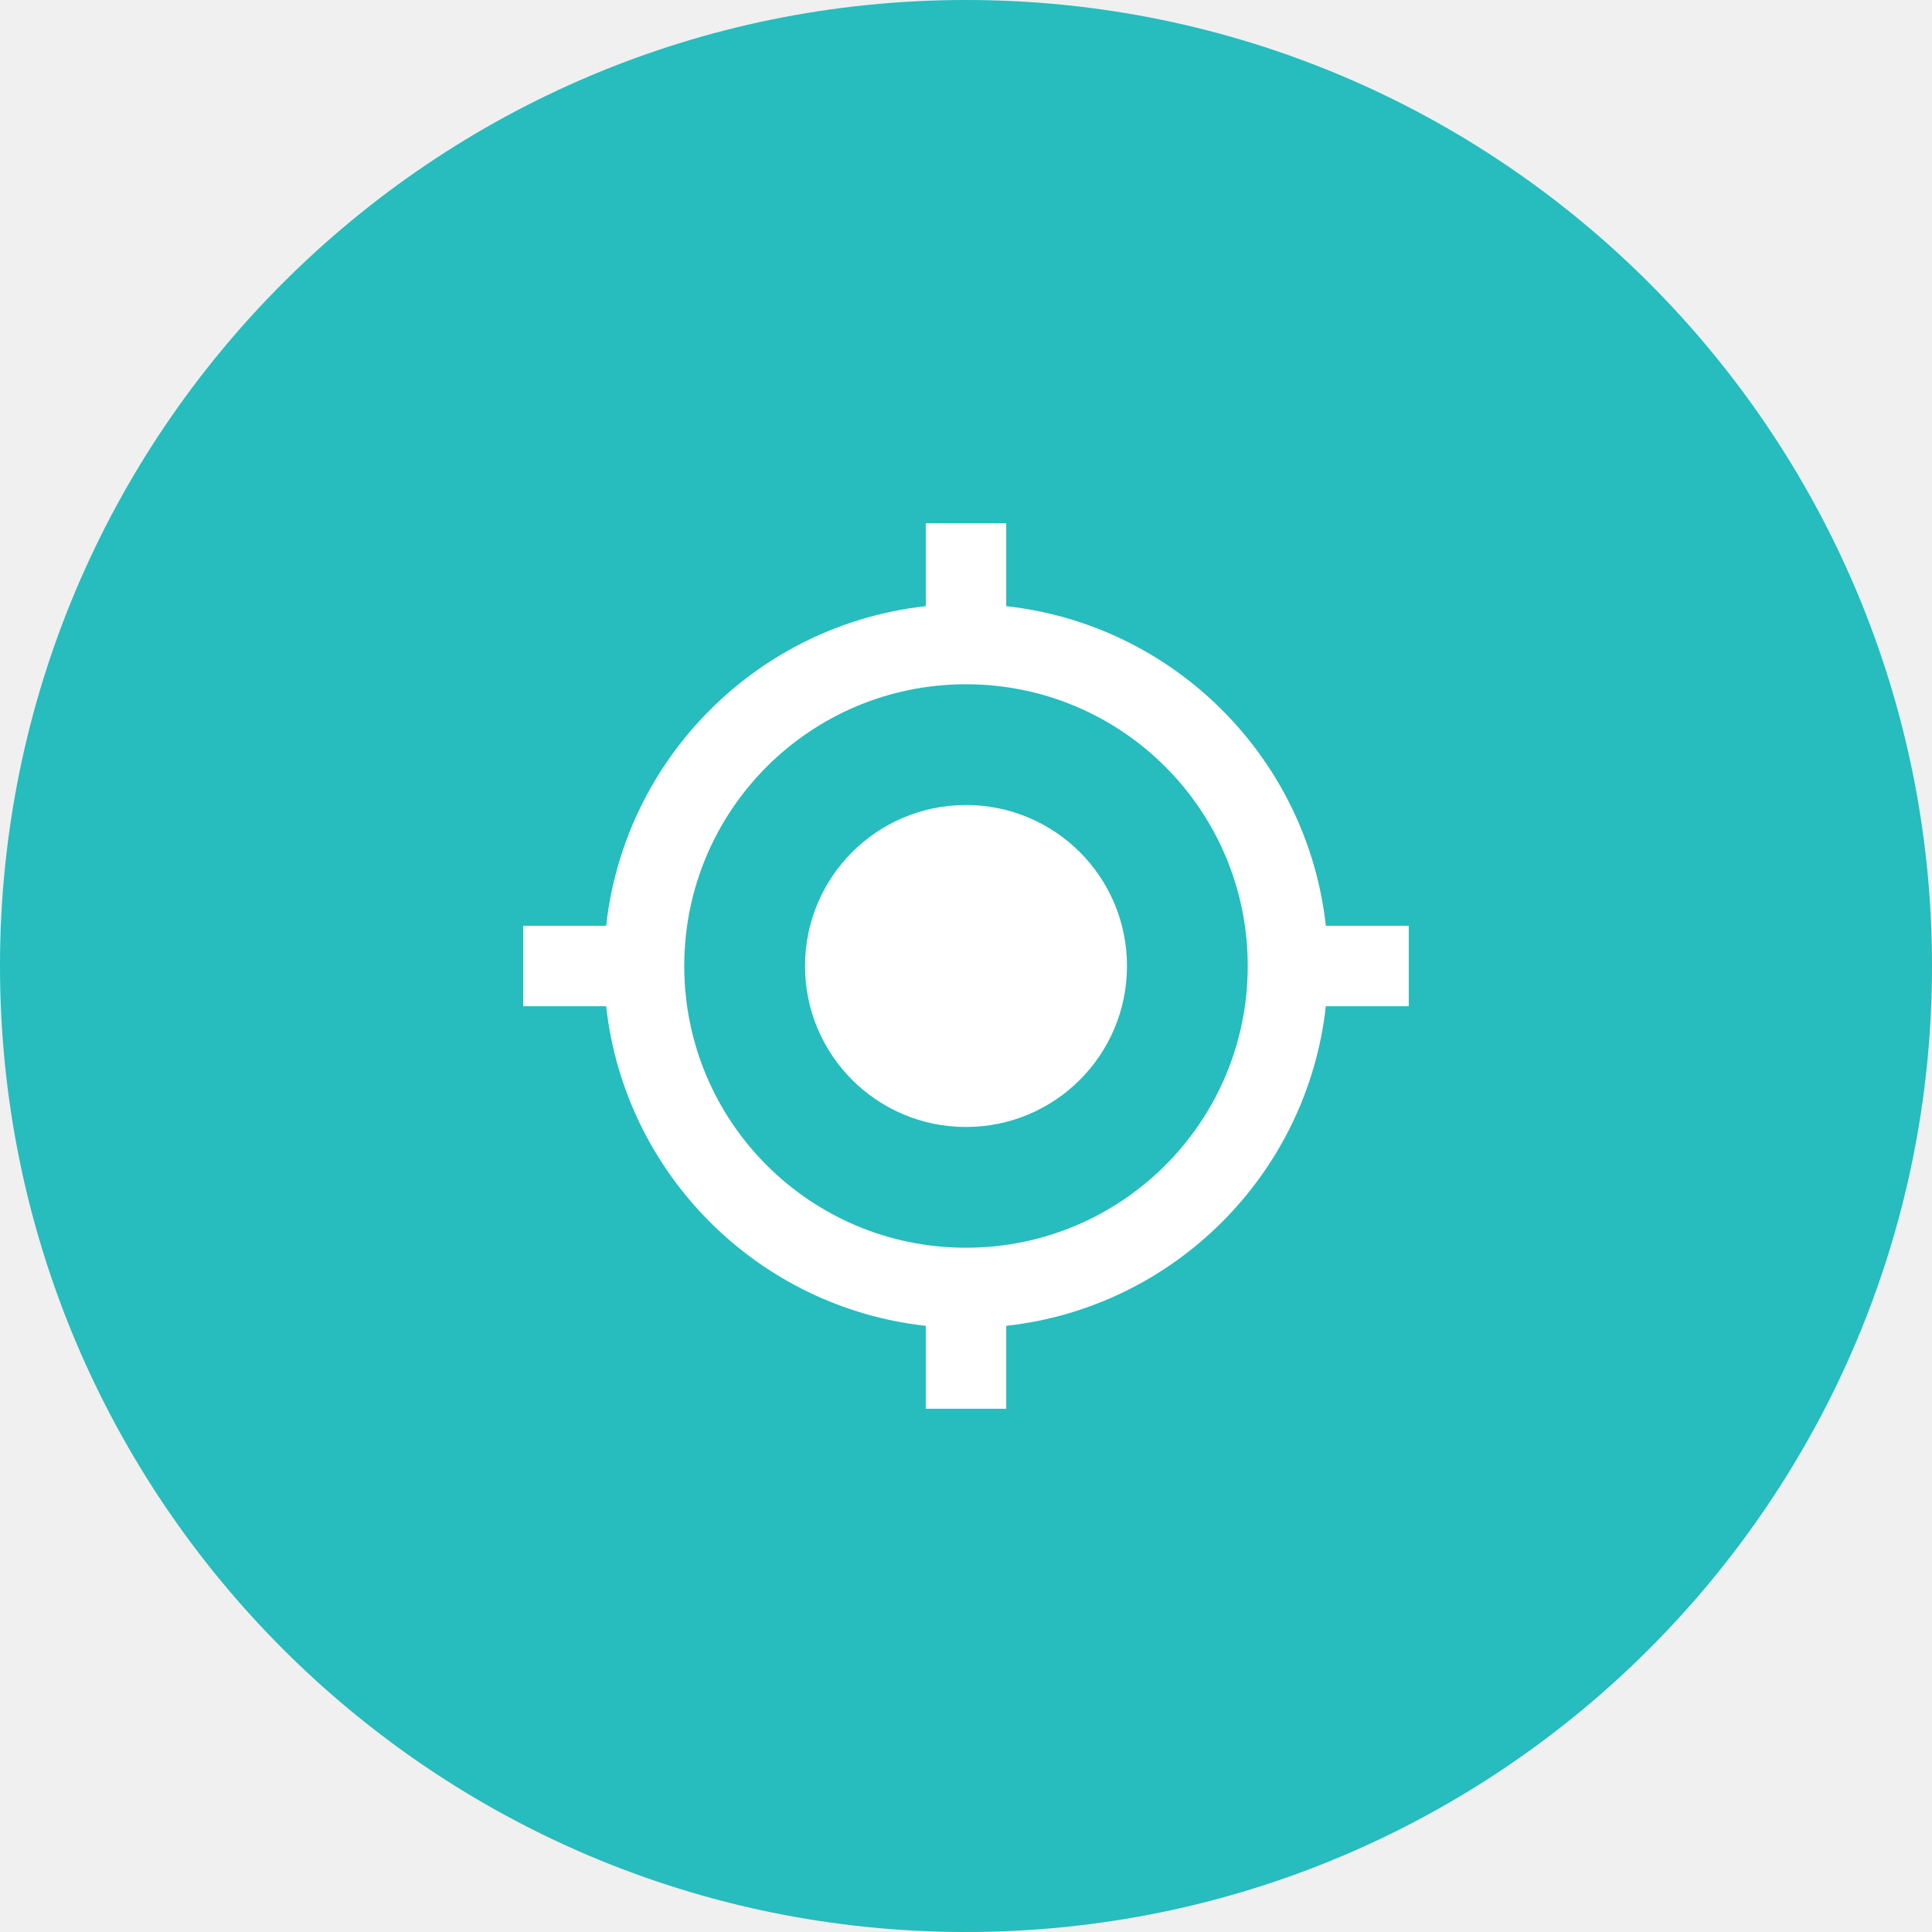
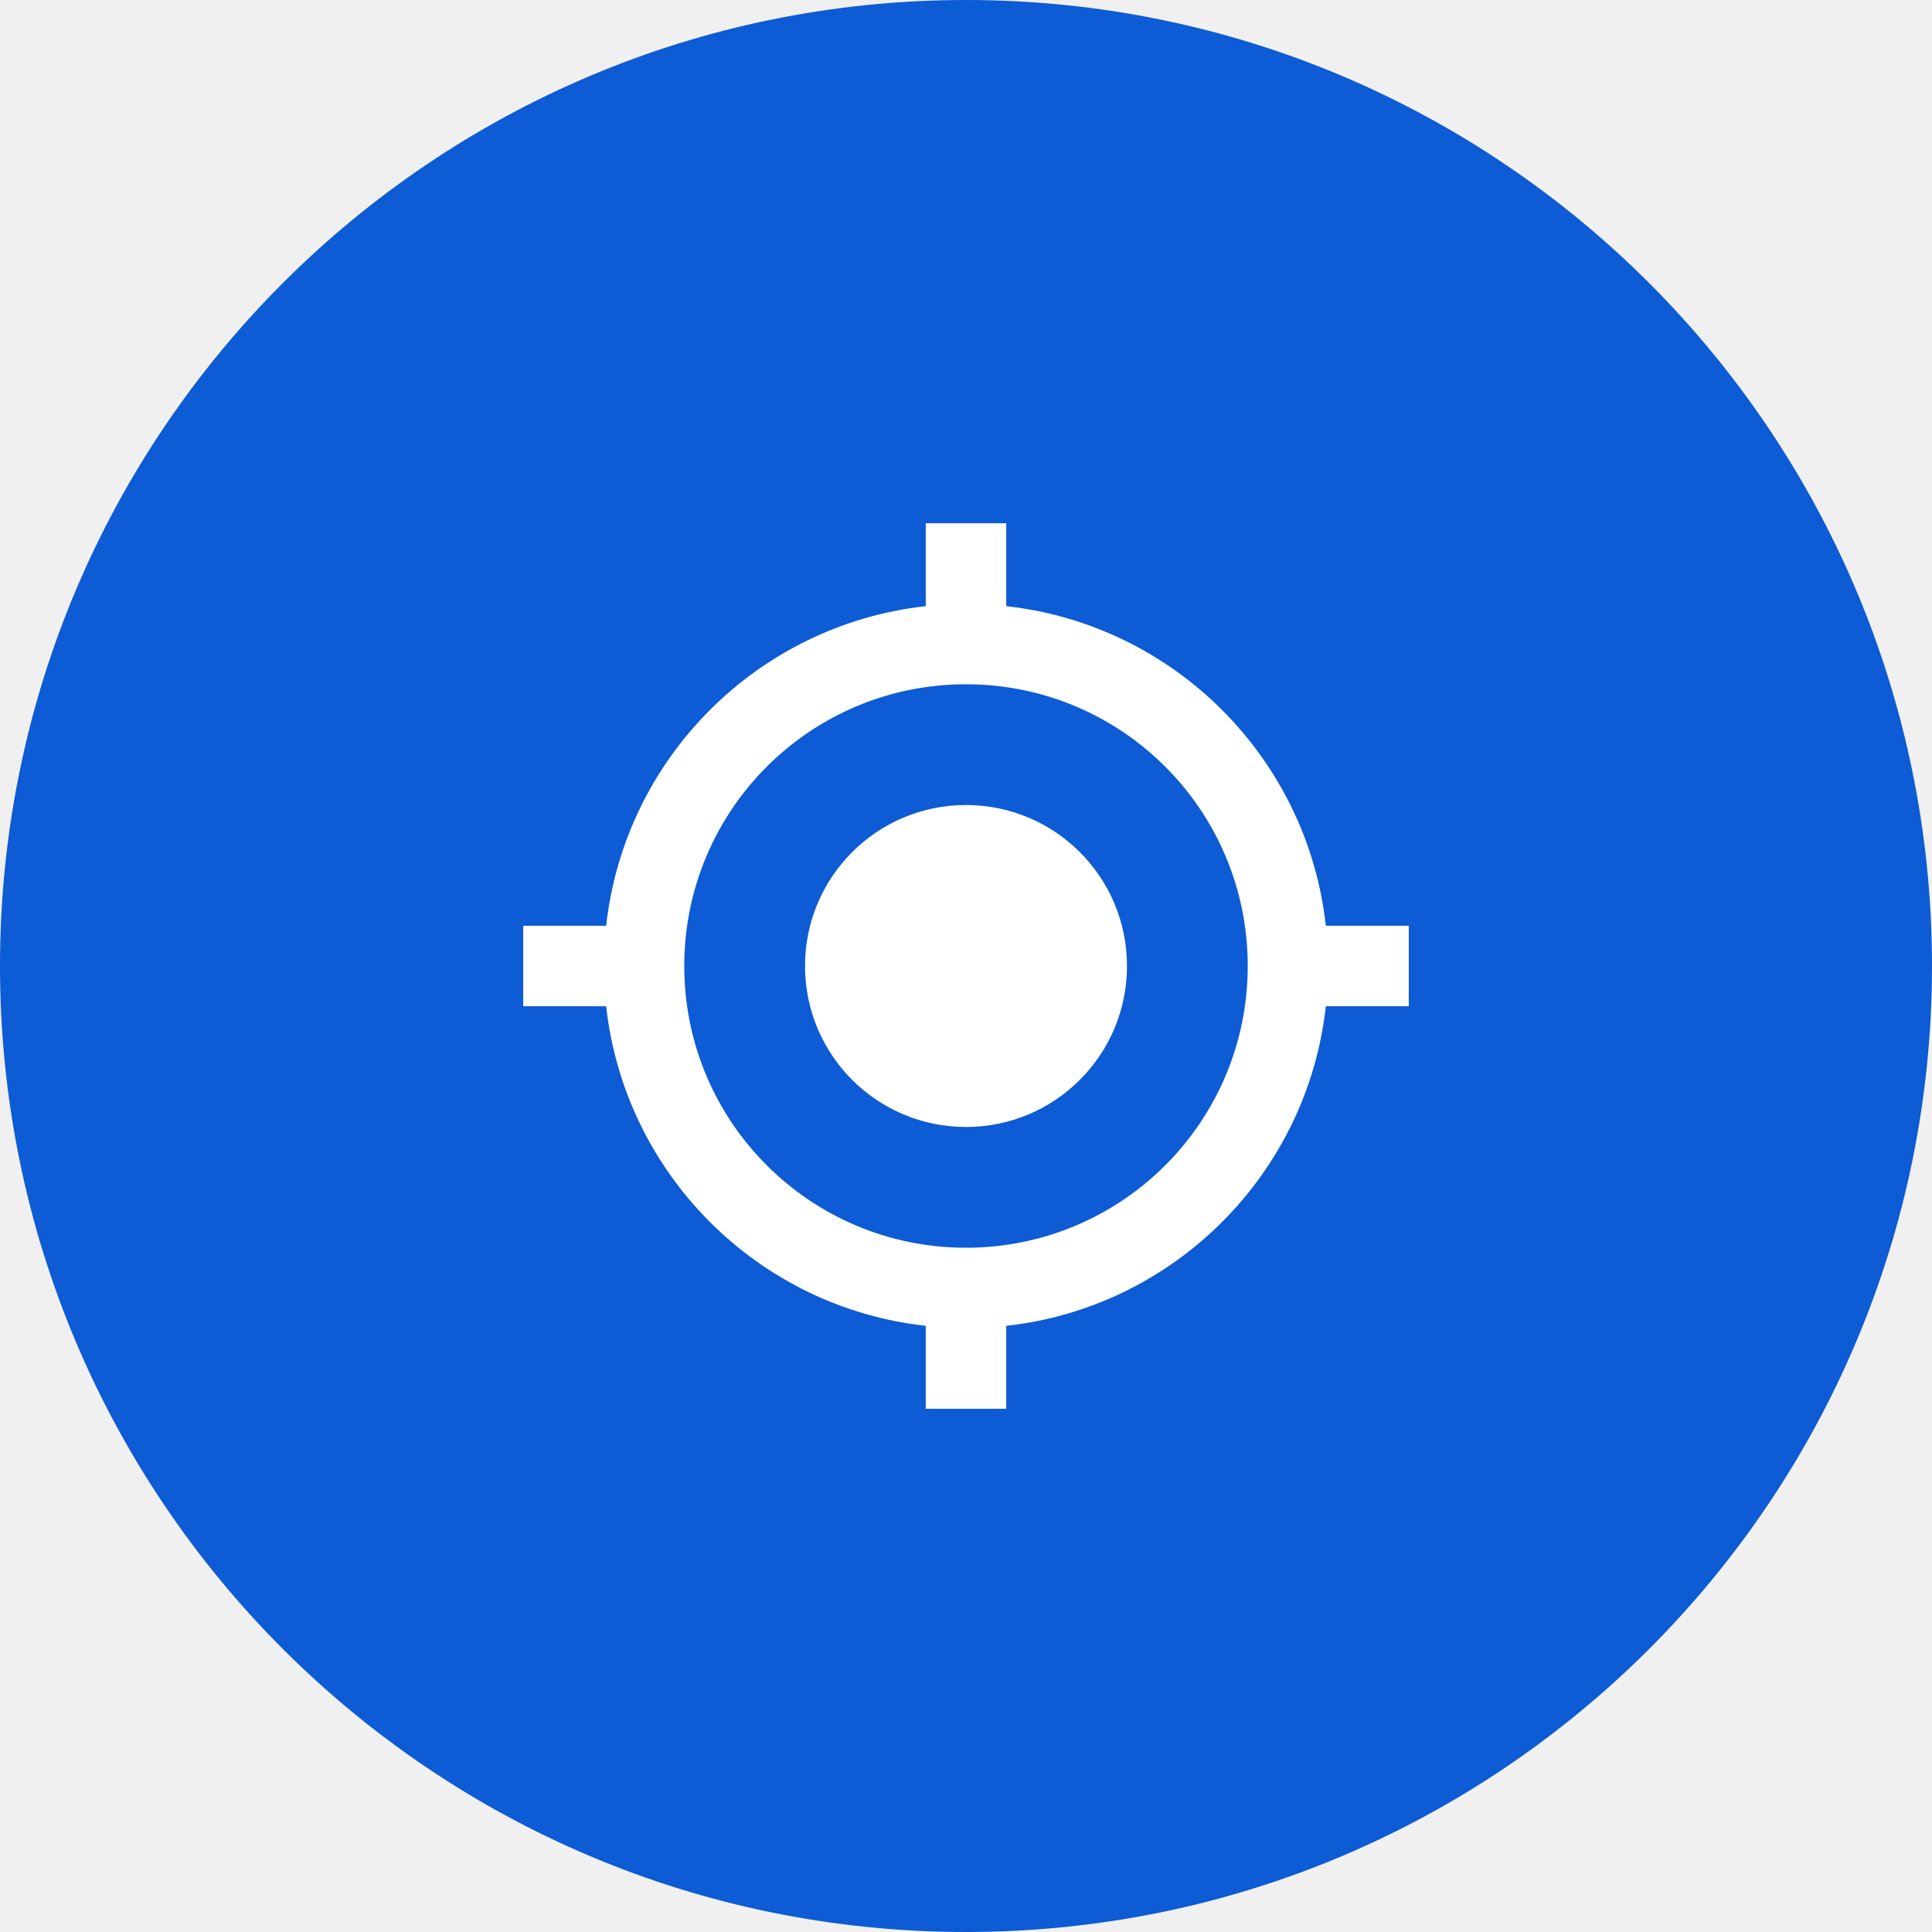
<svg xmlns="http://www.w3.org/2000/svg" width="40px" height="40px" viewBox="0 0 40 40" version="1.1">
  <defs />
  <g id="Web-Portal-Wireframe" stroke="none" stroke-width="1" fill="none" fill-rule="evenodd">
    <g id="ic_trackBookingSelected">
-       <circle id="Oval-5-Copy" fill="#27BCBD" cx="20" cy="20" r="20" />
+       <circle id="Oval-5-Copy" fill="#0D5BD5" cx="20" cy="20" r="20" />
      <g id="ic_my_location_white_24px" transform="translate(10, 10)">
        <polygon id="Shape" points="0 0 20 0 20 20 0 20" />
        <path d="M10,6.667 C8.158,6.667 6.667,8.158 6.667,10 C6.667,11.842 8.158,13.333 10,13.333 C11.842,13.333 13.333,11.842 13.333,10 C13.333,8.158 11.842,6.667 10,6.667 Z M17.45,9.167 C17.067,5.692 14.308,2.933 10.833,2.55 L10.833,0.833 L9.167,0.833 L9.167,2.55 C5.692,2.933 2.933,5.692 2.55,9.167 L0.833,9.167 L0.833,10.833 L2.55,10.833 C2.933,14.308 5.692,17.067 9.167,17.45 L9.167,19.167 L10.833,19.167 L10.833,17.45 C14.308,17.067 17.067,14.308 17.45,10.833 L19.167,10.833 L19.167,9.167 L17.45,9.167 Z M10,15.833 C6.775,15.833 4.167,13.225 4.167,10 C4.167,6.775 6.775,4.167 10,4.167 C13.225,4.167 15.833,6.775 15.833,10 C15.833,13.225 13.225,15.833 10,15.833 Z" id="Shape" fill="#FFFFFF" fill-rule="nonzero" />
      </g>
    </g>
  </g>
</svg>
